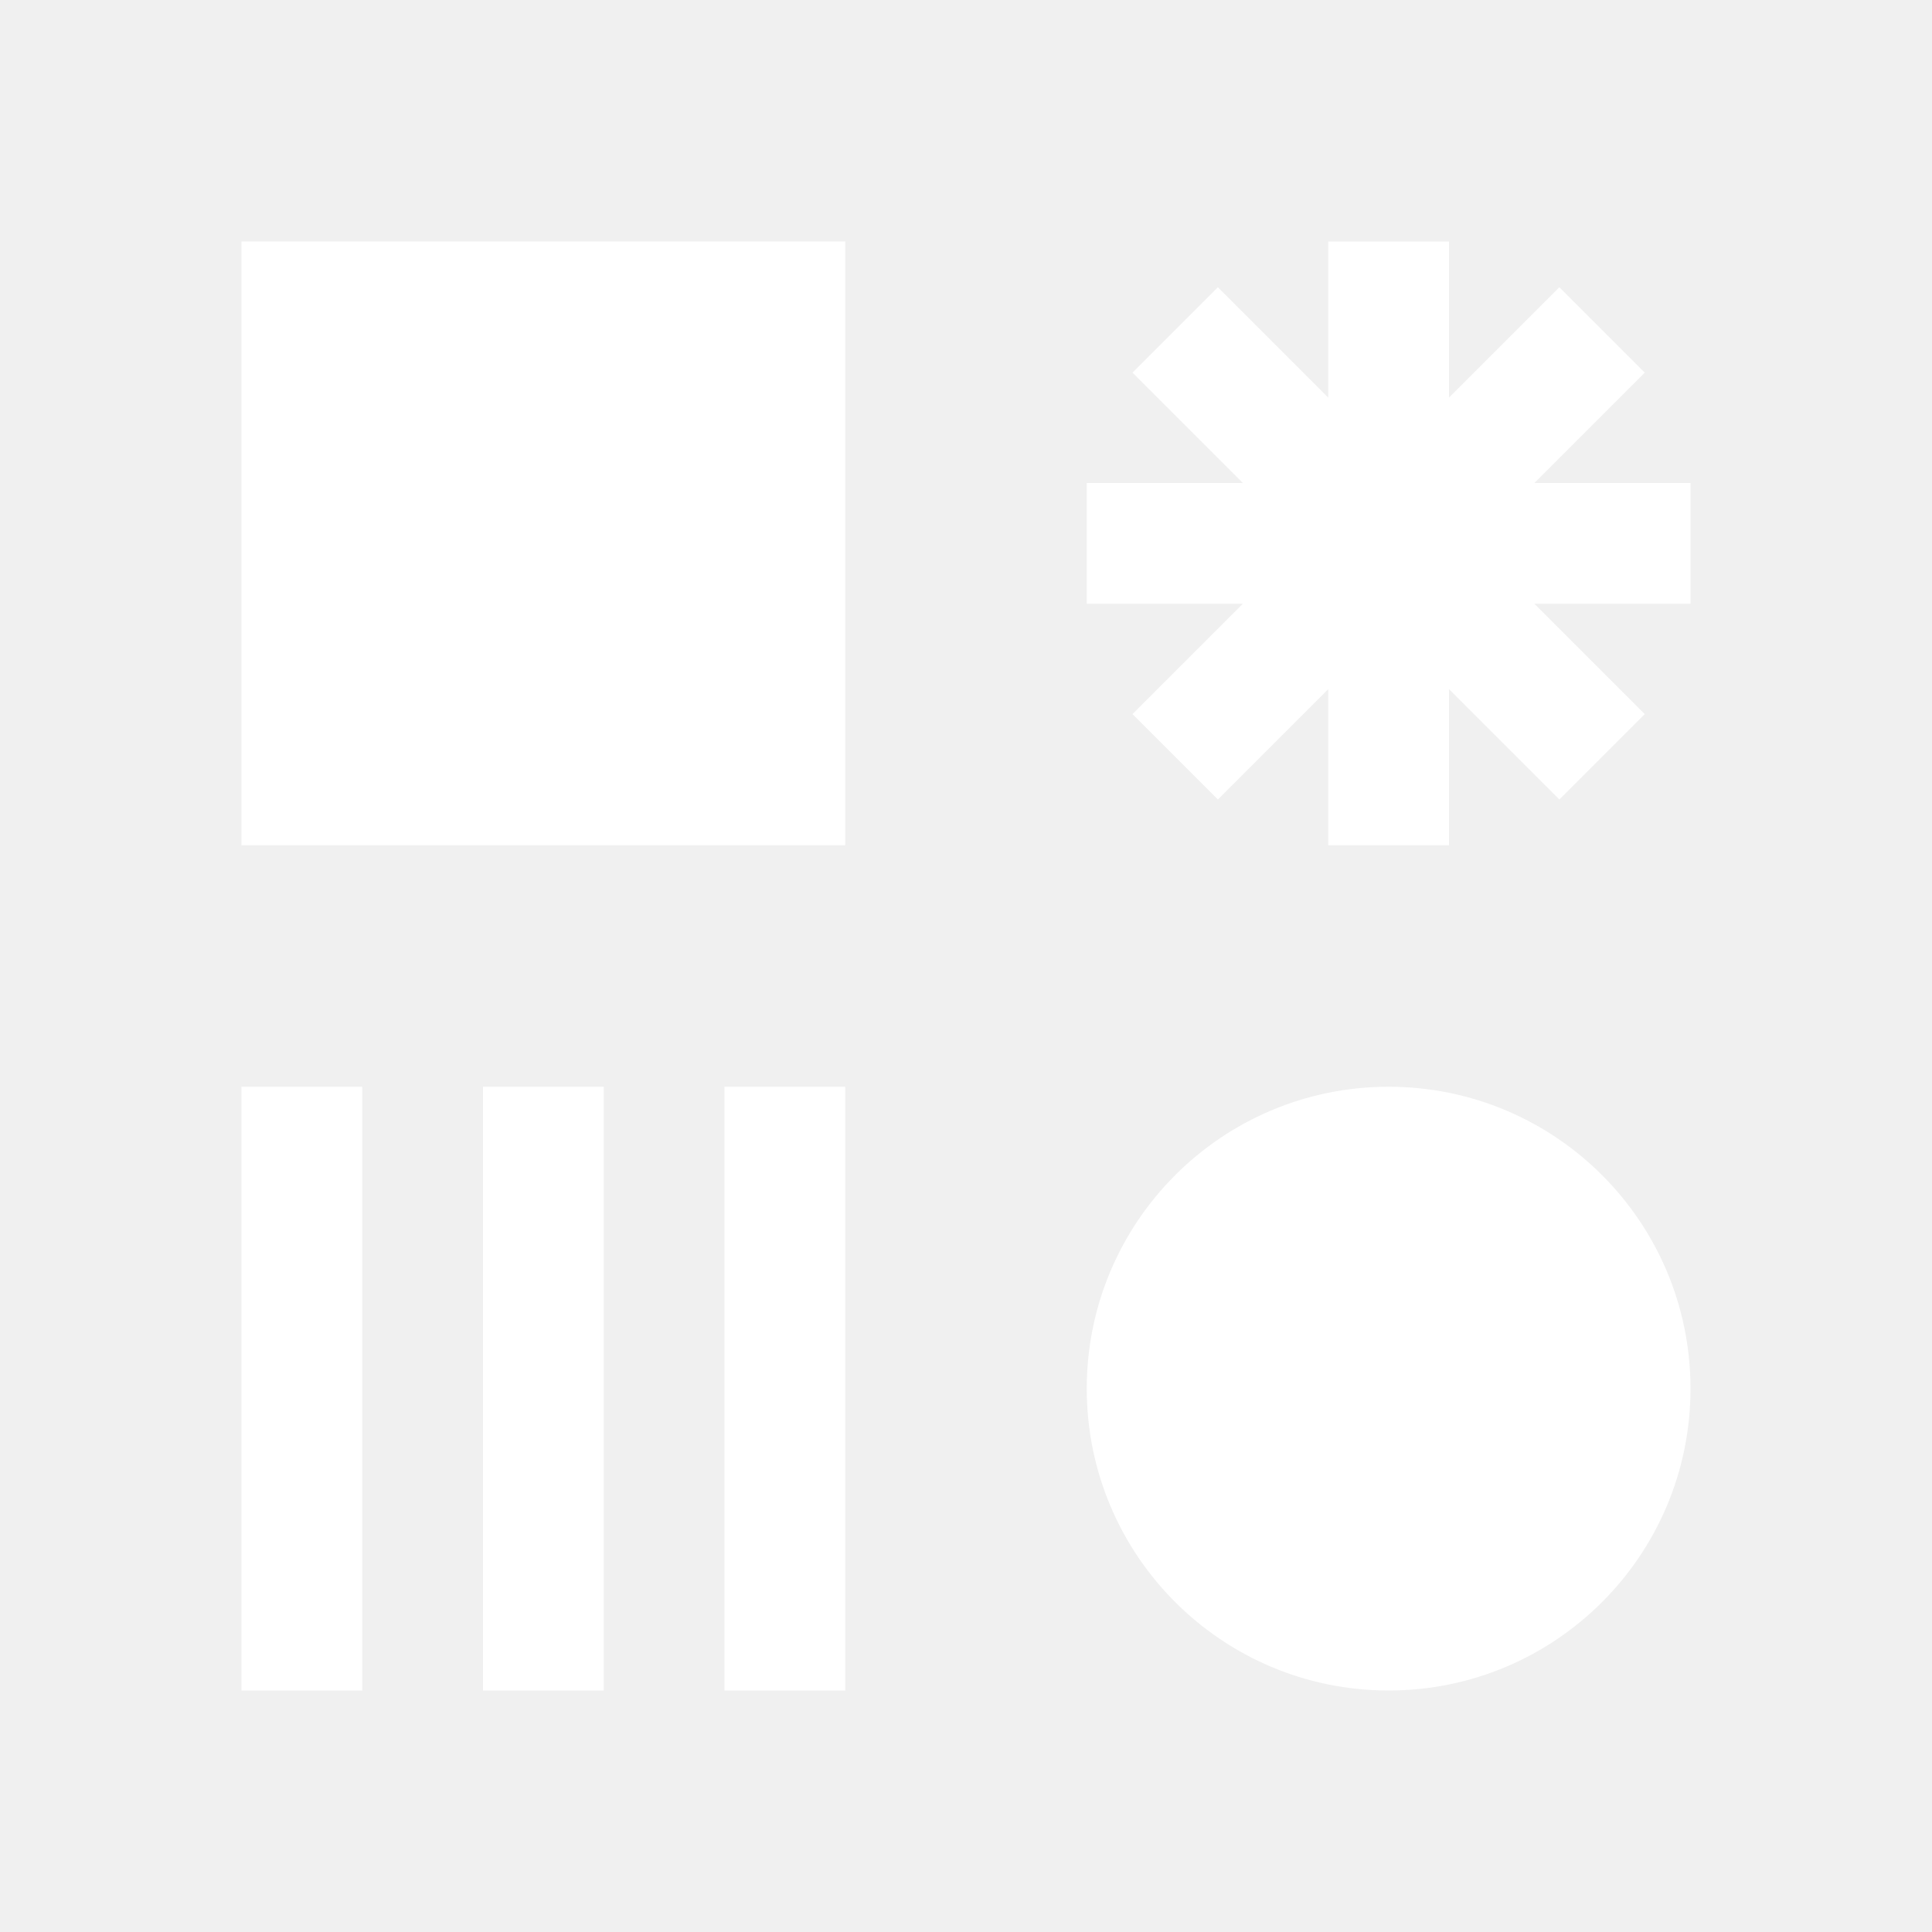
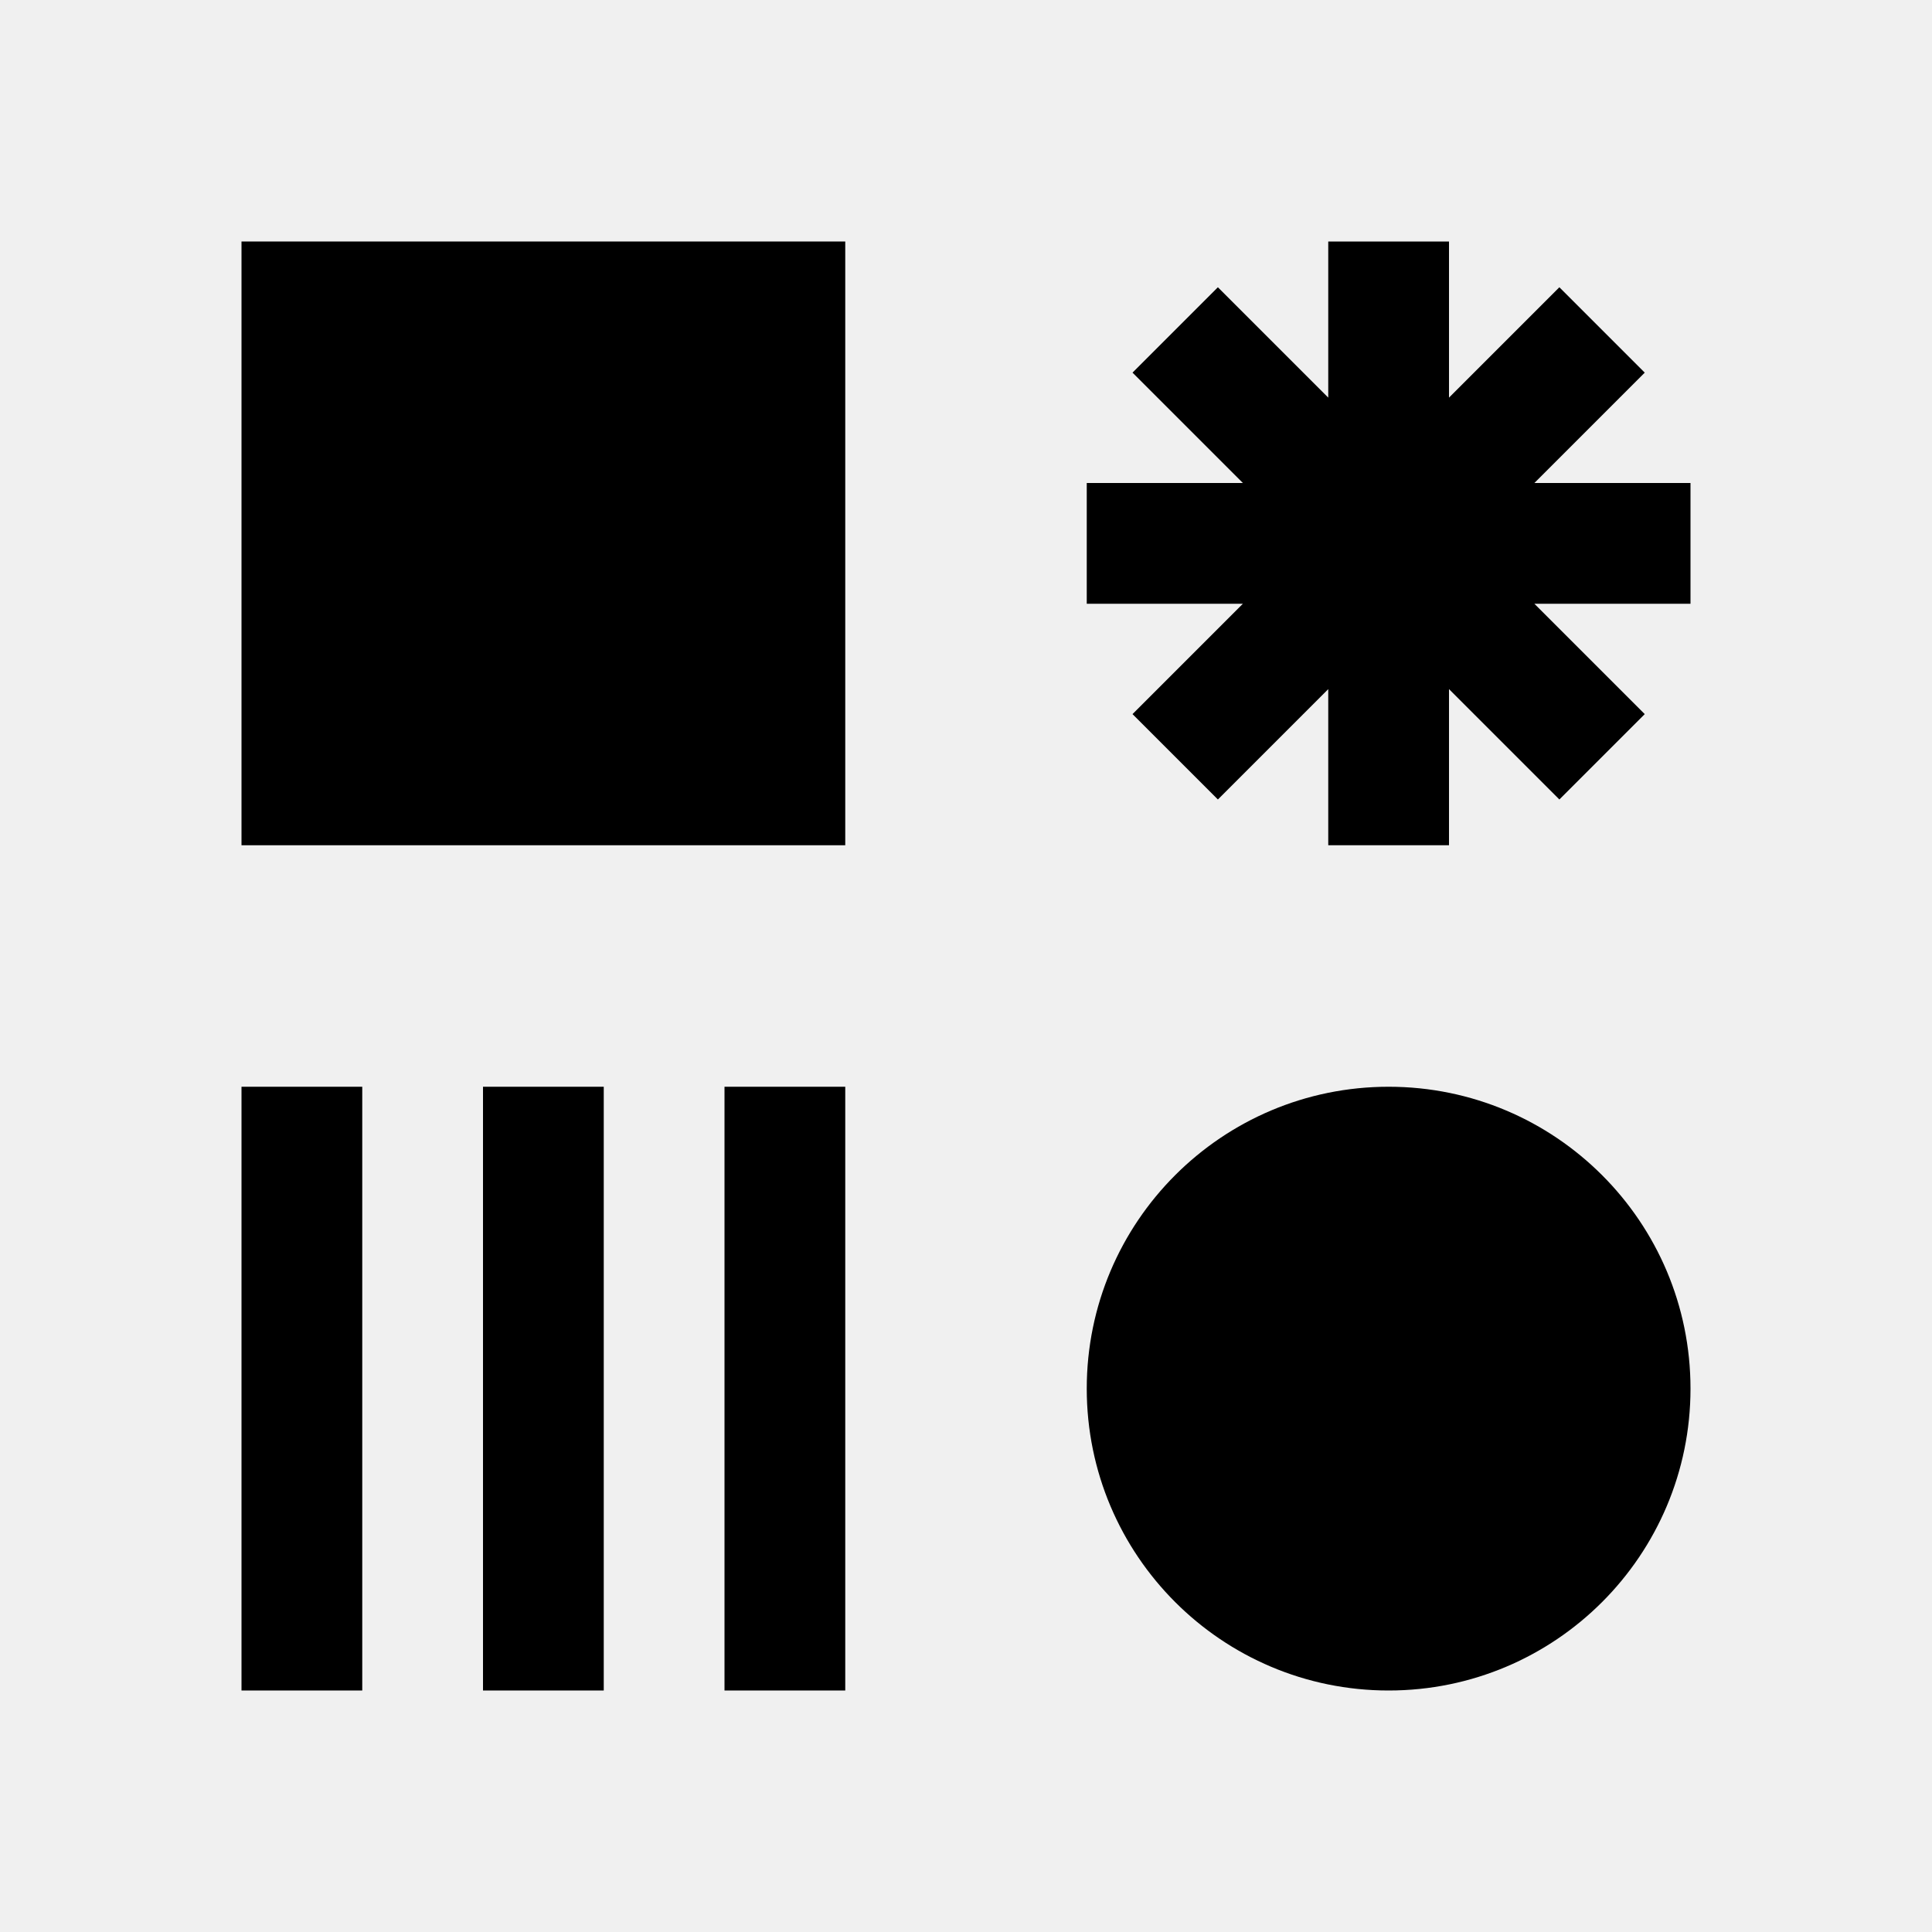
- <svg xmlns="http://www.w3.org/2000/svg" width="16" height="16" viewBox="0 0 16 16" fill="none">
-   <rect x="2" y="2" width="5" height="5" fill="white" />
-   <path d="M2.5 9V11.5V14" stroke="white" />
-   <path d="M4.5 9V11.5V14" stroke="white" />
-   <path d="M6.5 9V11.5V14" stroke="white" />
-   <path fill-rule="evenodd" clip-rule="evenodd" d="M12 2V3.293L12.914 2.379L13.621 3.086L12.707 4H14V5H12.707L13.621 5.914L12.914 6.621L12 5.707L12 7H11L11 5.707L10.086 6.621L9.379 5.914L10.293 5H9V4H10.293L9.379 3.086L10.086 2.379L11 3.293L11 2H12Z" fill="white" />
-   <circle cx="11.5" cy="11.5" r="2.5" fill="white" />
+ <svg xmlns="http://www.w3.org/2000/svg" viewBox="0 0 16 16" fill="none">
+   <rect x="2" y="2" width="5" height="5" fill="currentColor" />
+   <path d="M2.5 9V11.5V14" stroke="currentColor" />
+   <path d="M4.5 9V11.5V14" stroke="currentColor" />
+   <path d="M6.5 9V11.5V14" stroke="currentColor" />
+   <path fill-rule="evenodd" clip-rule="evenodd" d="M12 2V3.293L12.914 2.379L13.621 3.086L12.707 4H14V5H12.707L13.621 5.914L12.914 6.621L12 5.707L12 7H11L11 5.707L10.086 6.621L9.379 5.914L10.293 5H9V4H10.293L9.379 3.086L10.086 2.379L11 3.293L11 2H12Z" fill="currentColor" />
+   <circle cx="11.5" cy="11.5" r="2.5" fill="currentColor" />
</svg>
